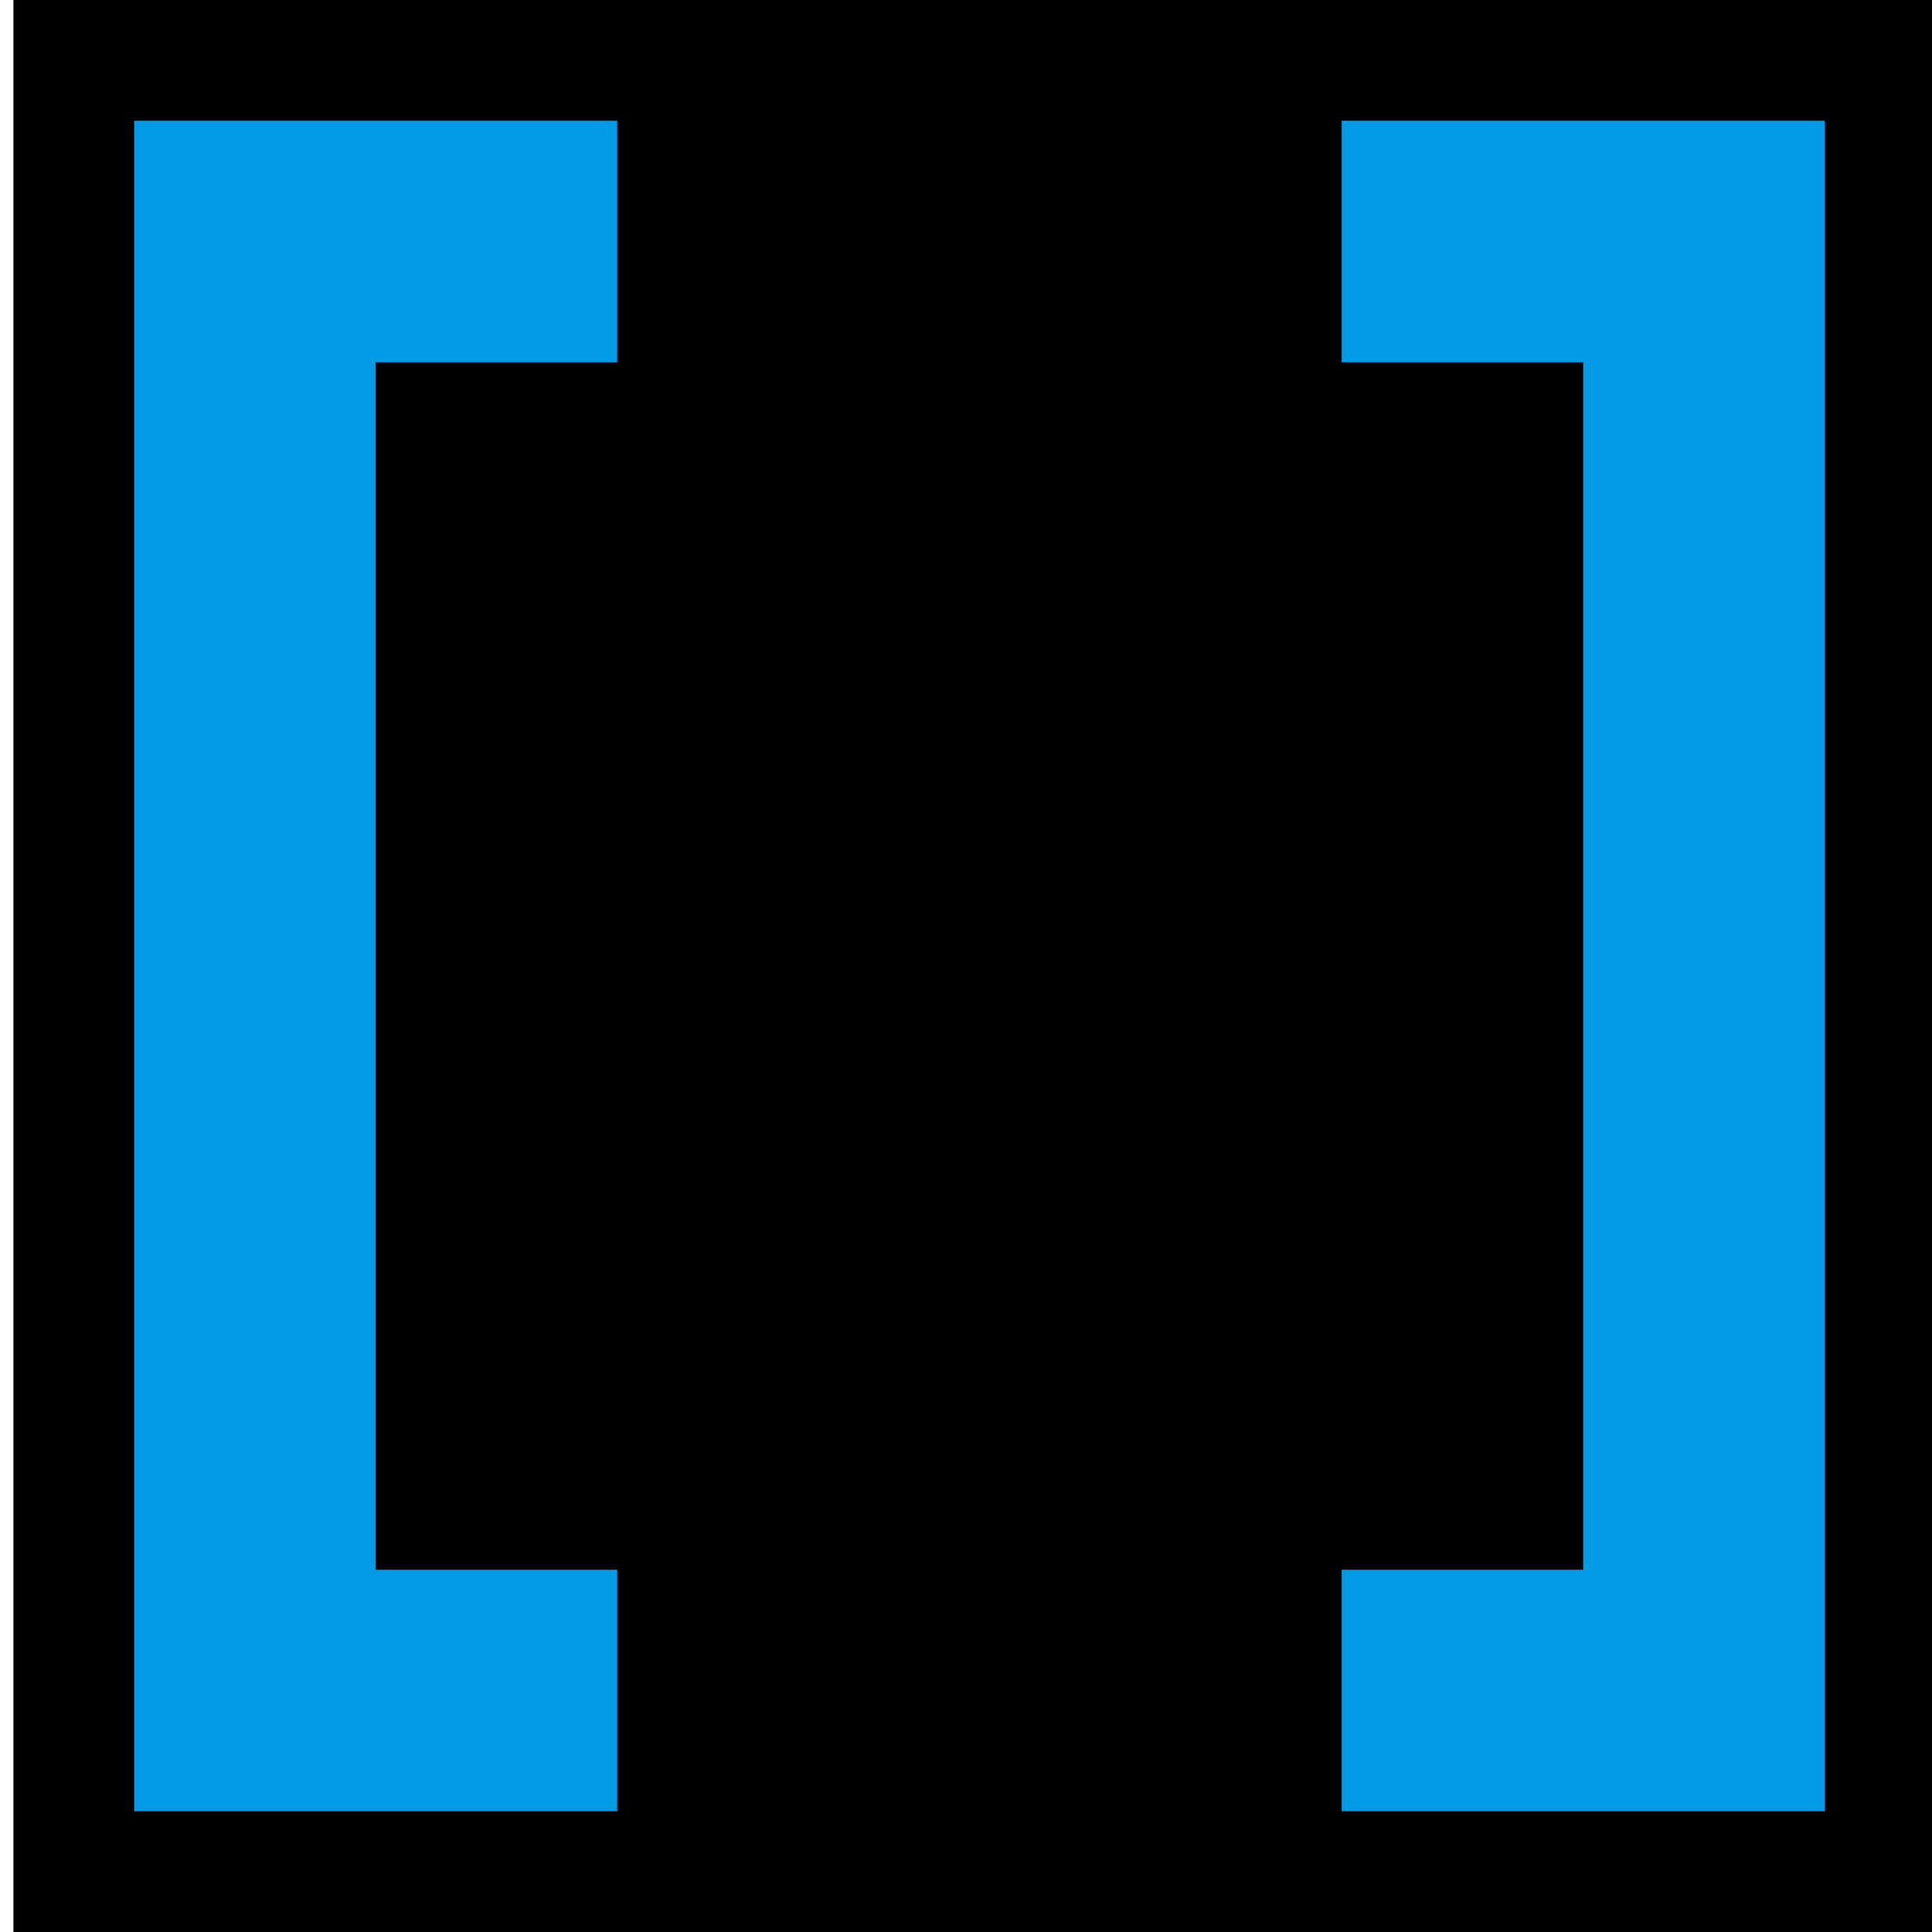
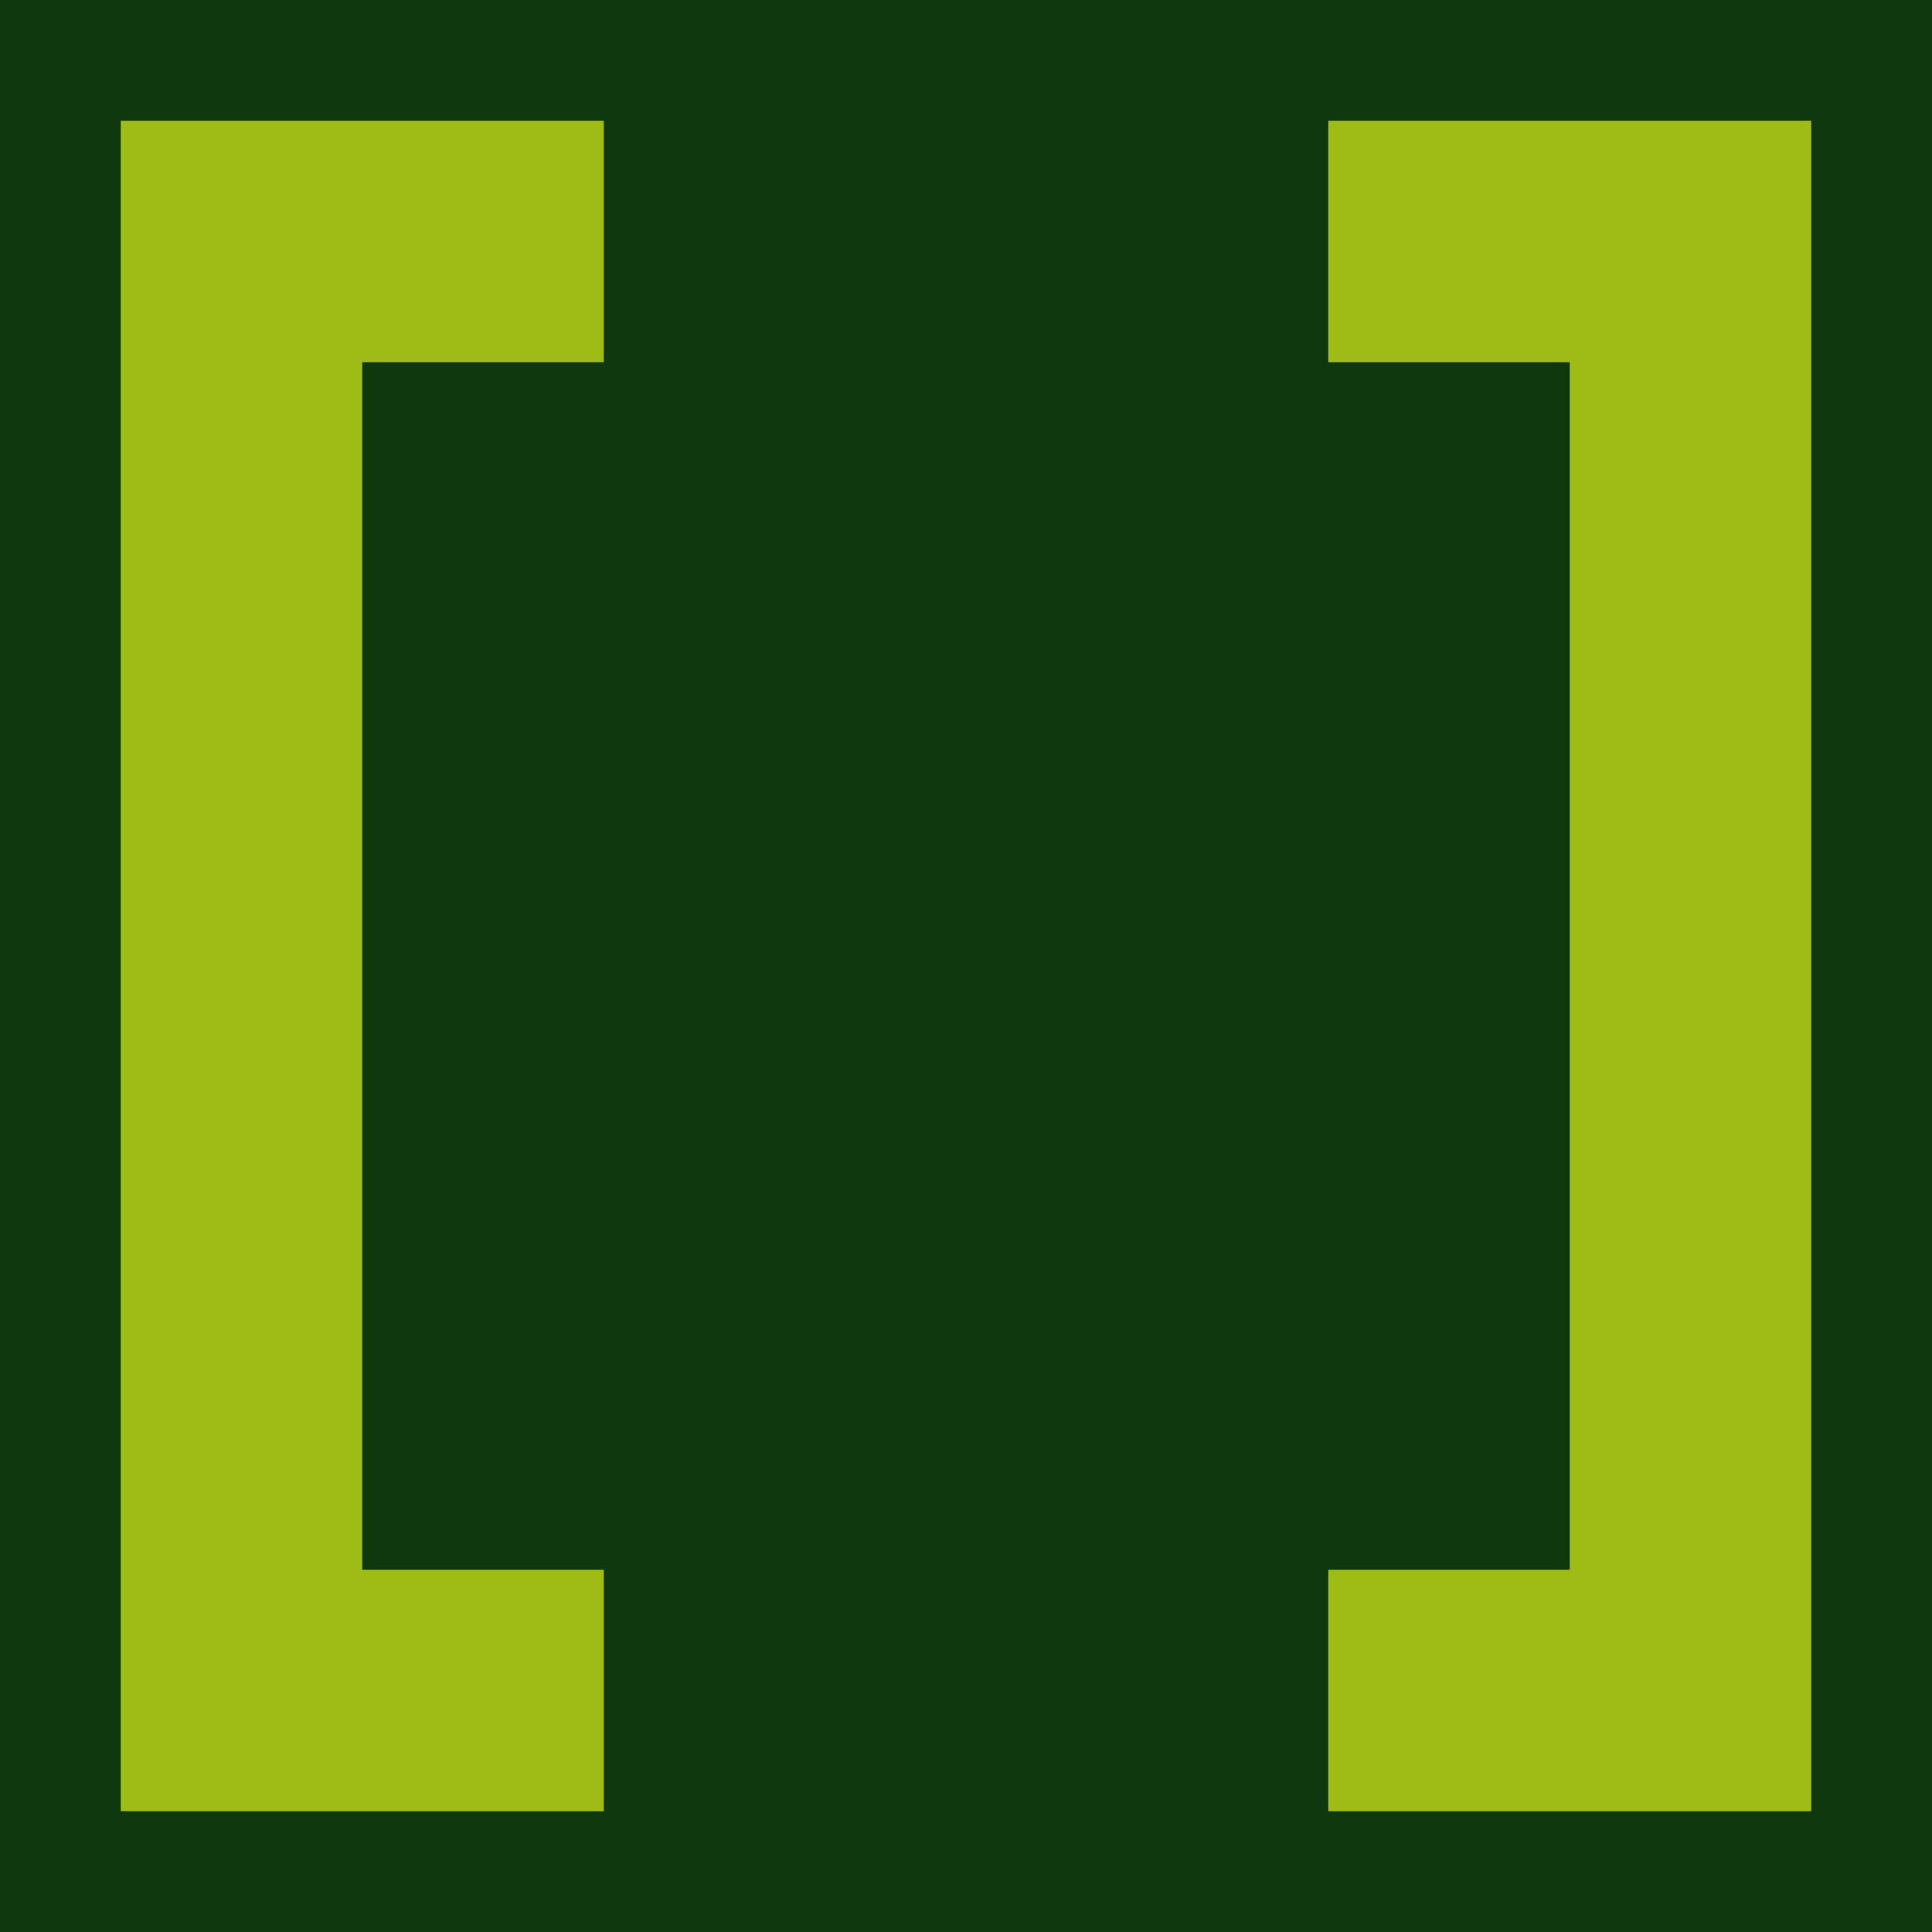
- <svg xmlns="http://www.w3.org/2000/svg" id="Layer_1" data-name="Layer 1" width="144" height="144" viewBox="0 0 144 144">
-   <defs>
-     <style>.cls-1{fill:#039be5;}</style>
-   </defs>
-   <rect x="1" width="144" height="144" />
-   <polygon class="cls-1" points="46 27 46 9 10 9 10 27 10 117 10 135 28 135 46 135 46 117 28 117 28 27 46 27" />
-   <polygon class="cls-1" points="100 117 100 135 136 135 136 117 136 27 136 9 118 9 100 9 100 27 118 27 118 117 100 117" />
+ <svg xmlns="http://www.w3.org/2000/svg" version="1.1" width="144" height="144" viewBox="0,0,144,144">
+   <g transform="translate(-169,-108)">
+     <g stroke="none" stroke-miterlimit="10">
+       <path d="M169,252v-144h144v144z" fill="#0f380f" />
+       <path d="M196,135v90h18v18h-18h-18v-18v-90v-18h36v18z" fill="#9ebb16" />
+       <path d="M286,225v-90h-18v-18h18h18v18v90v18h-36v-18z" fill="#9ebb16" />
+     </g>
+   </g>
</svg>
